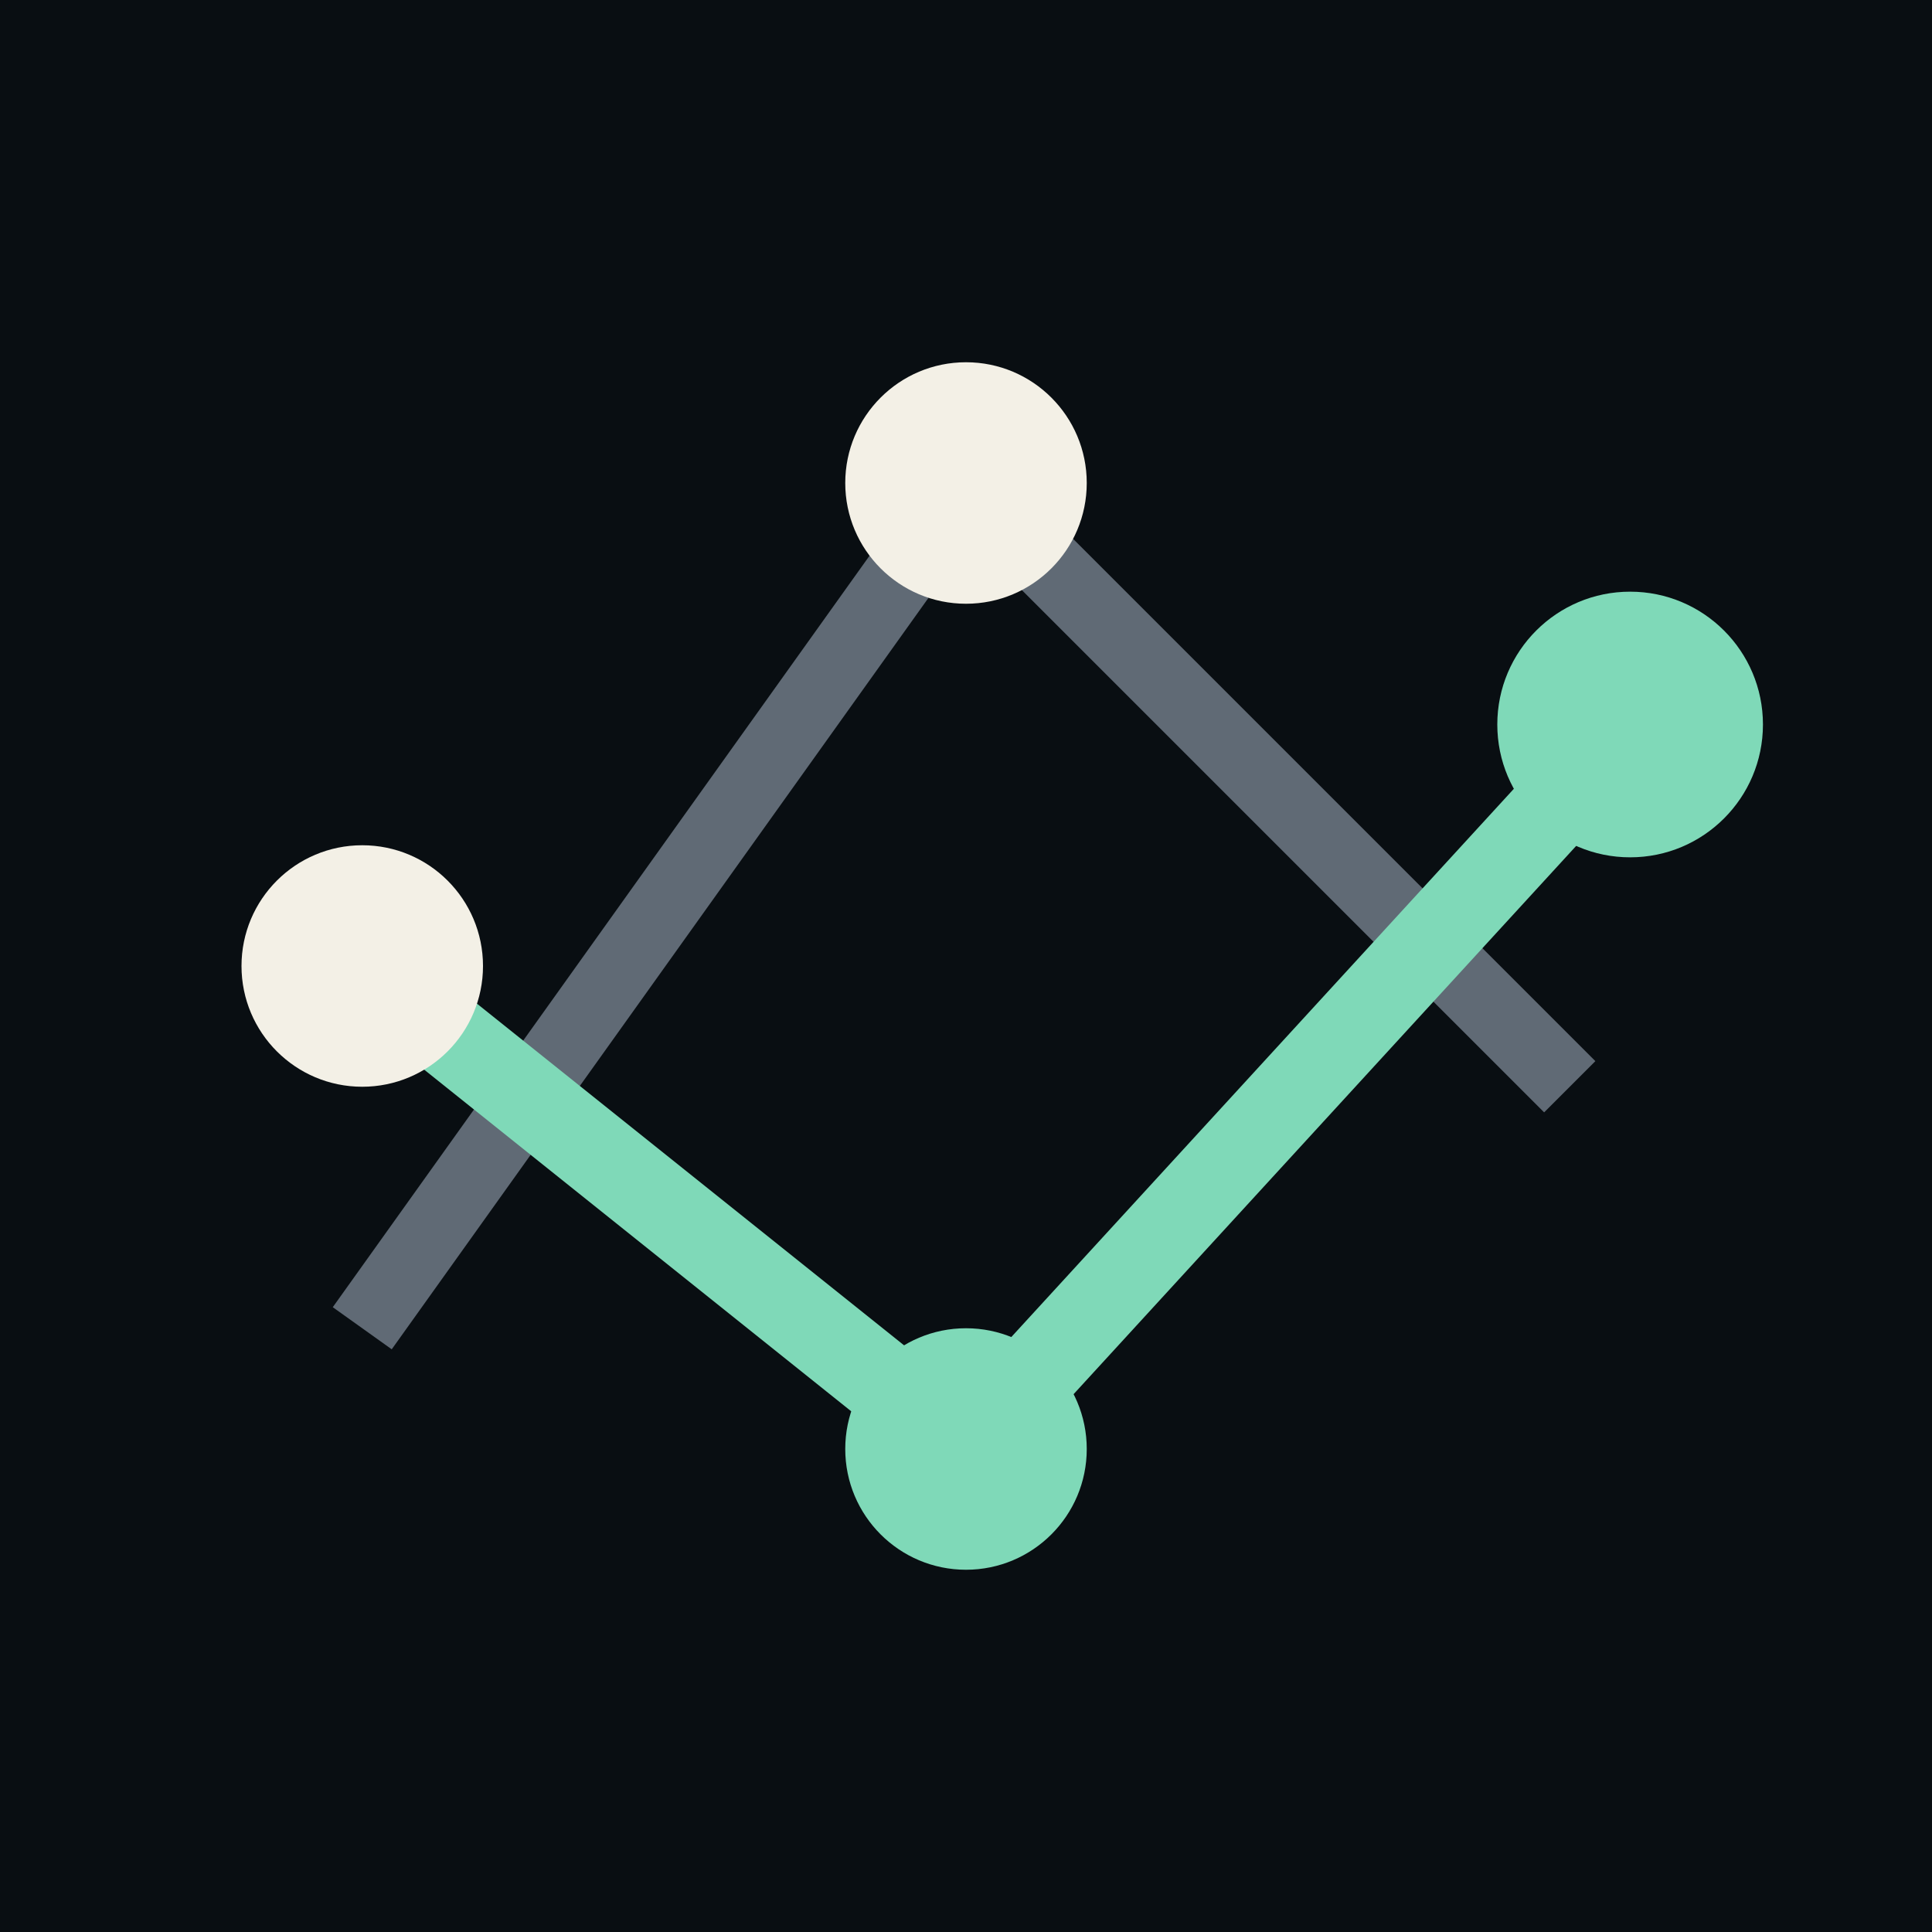
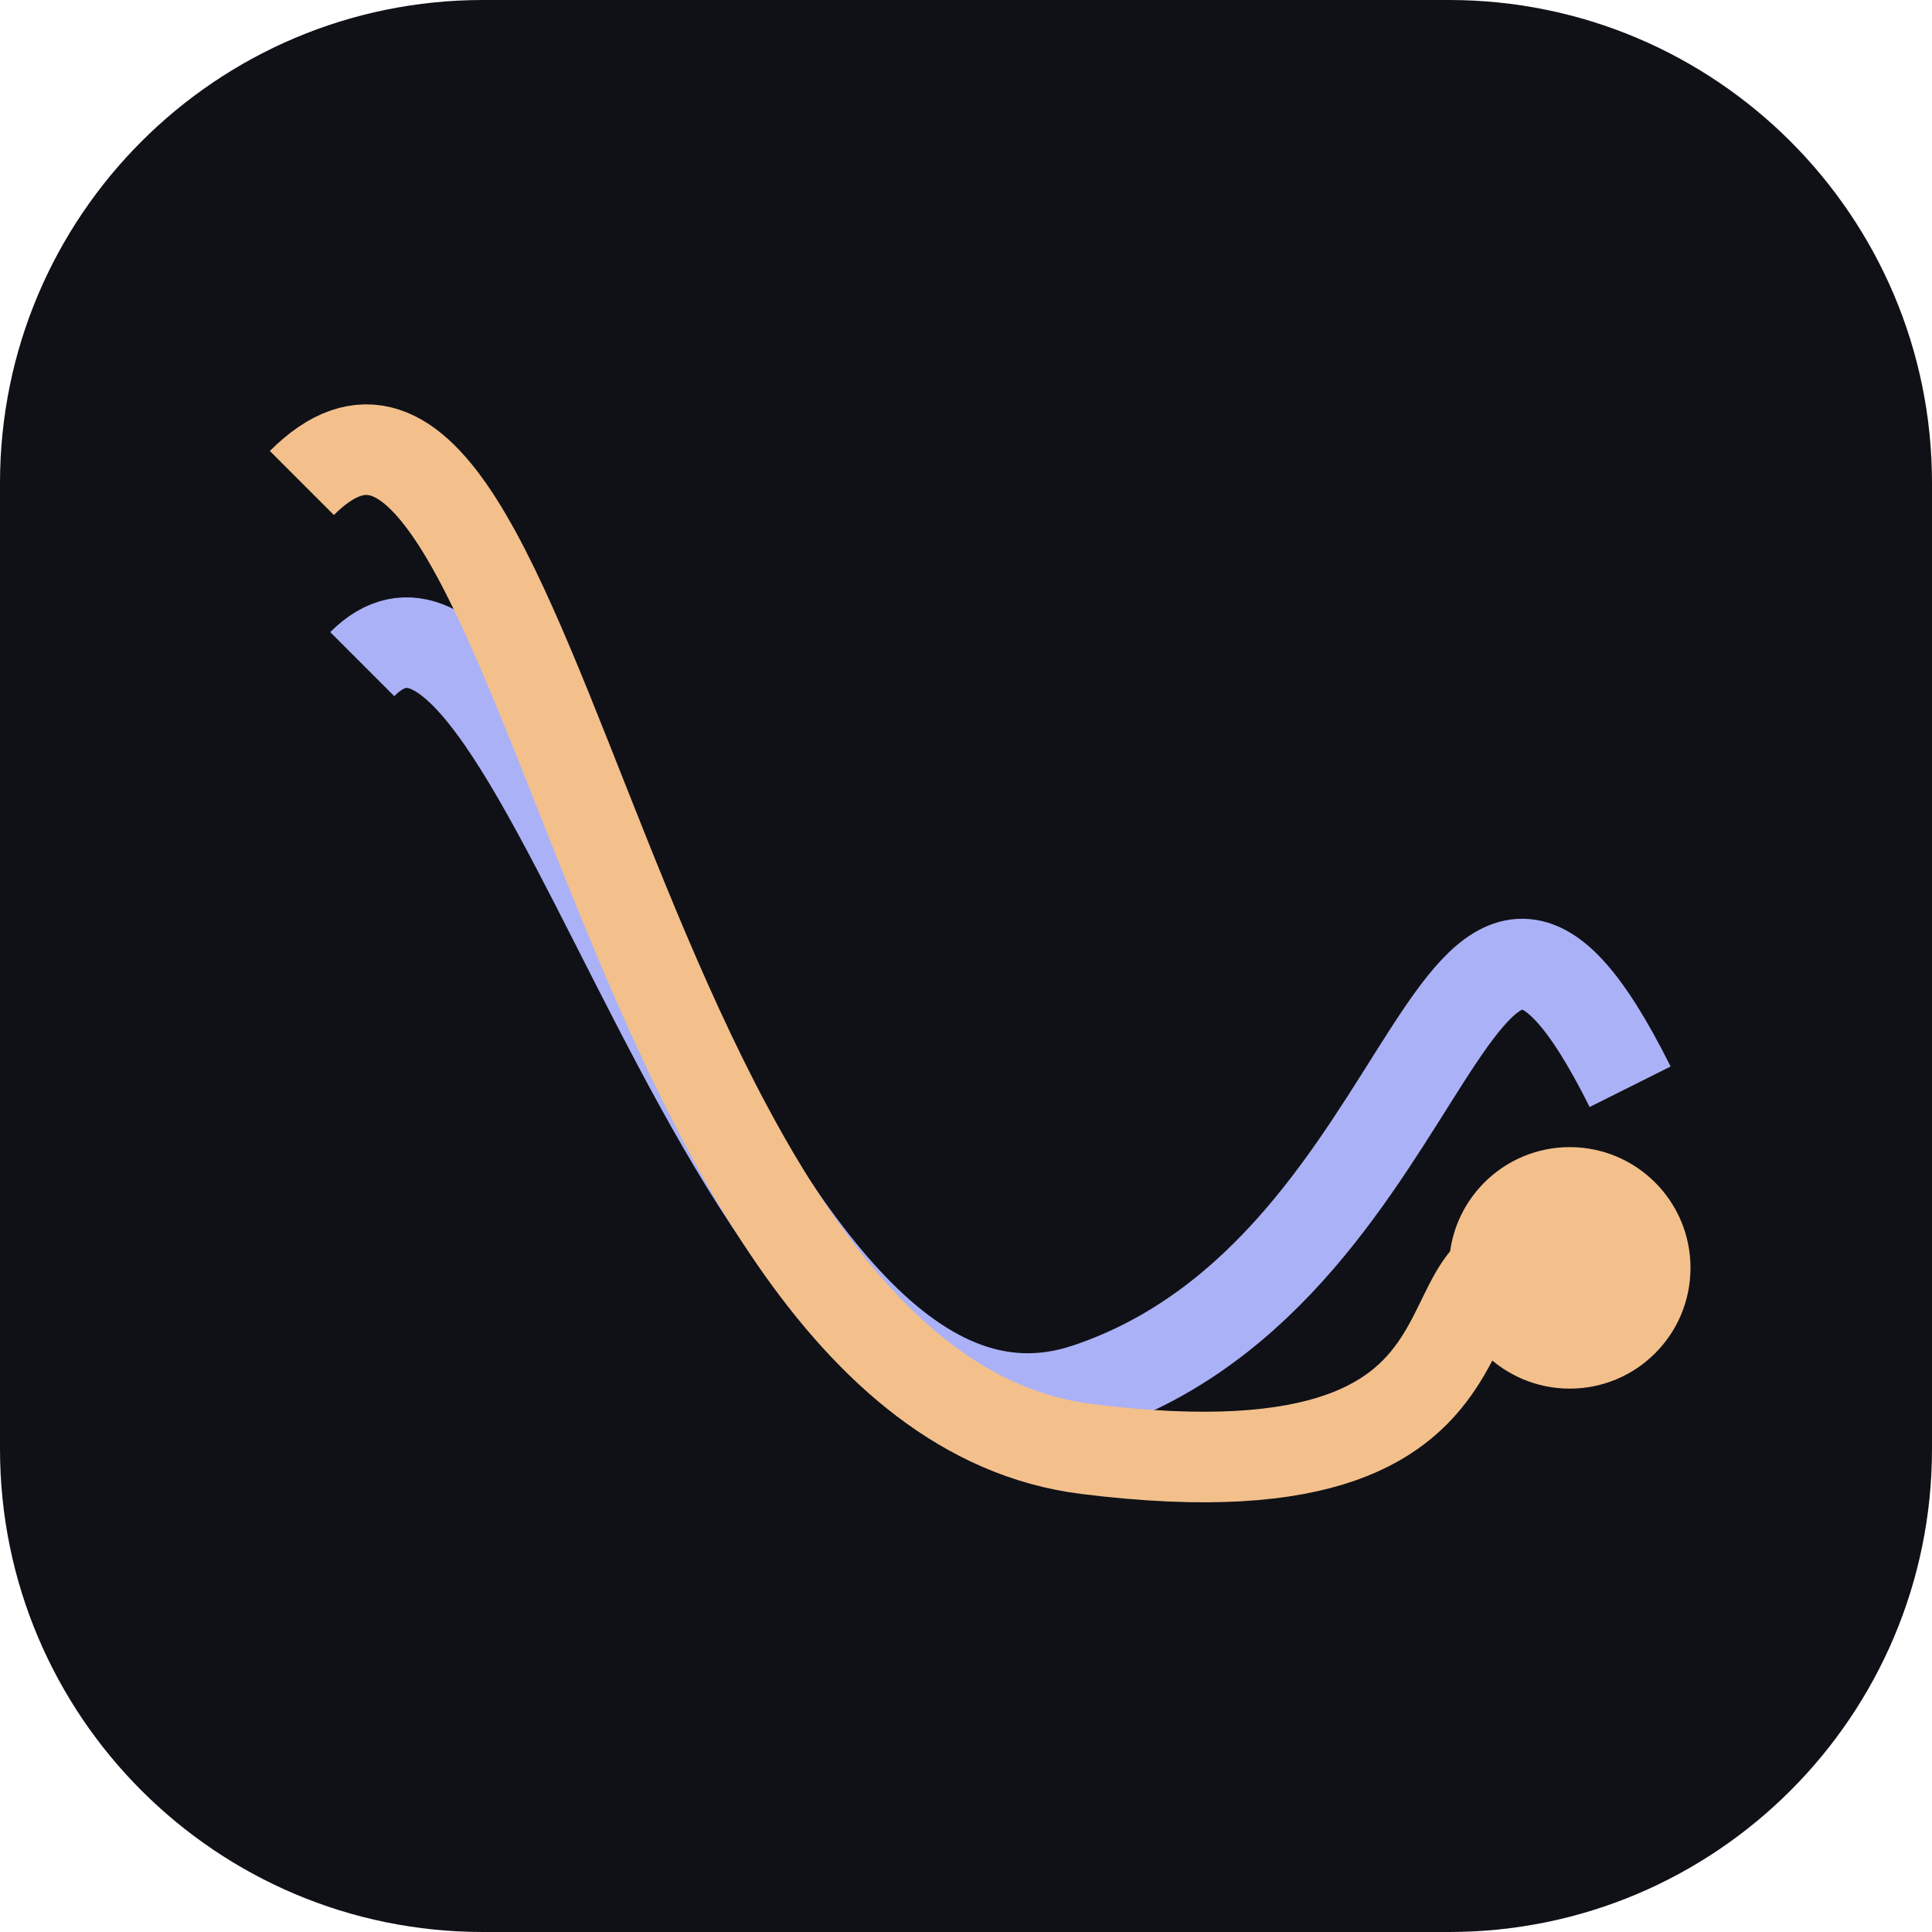
<svg xmlns="http://www.w3.org/2000/svg" viewBox="0 0 32 32">
-   <rect width="32" height="32" fill="#090e12" />
-   <path d="M6 22 L16 8 L26 18" fill="none" stroke="#606a75" stroke-width="1.2" />
-   <path d="M6 16 L16 24 L27 12" fill="none" stroke="#7fd9b8" stroke-width="1.4" />
-   <circle cx="6" cy="16" r="2" fill="#f3f0e6" />
-   <circle cx="16" cy="8" r="2" fill="#f3f0e6" />
-   <circle cx="16" cy="24" r="2" fill="#7fd9b8" />
-   <circle cx="27" cy="12" r="2.2" fill="#7fd9b8" />
+   <rect width="32" height="32" rx="8" fill="#101117" />
+   <path d="M6 11C9 8 12 25 18 23S24 12 27 18" fill="none" stroke="#aab1f6" stroke-width="1.5" />
+   <path d="M5 8C9 4 10 23 18 24S23 20 26 21" fill="none" stroke="#f3c08c" stroke-width="1.5" />
+   <circle cx="26" cy="21" r="2" fill="#f3c08c" />
</svg>
